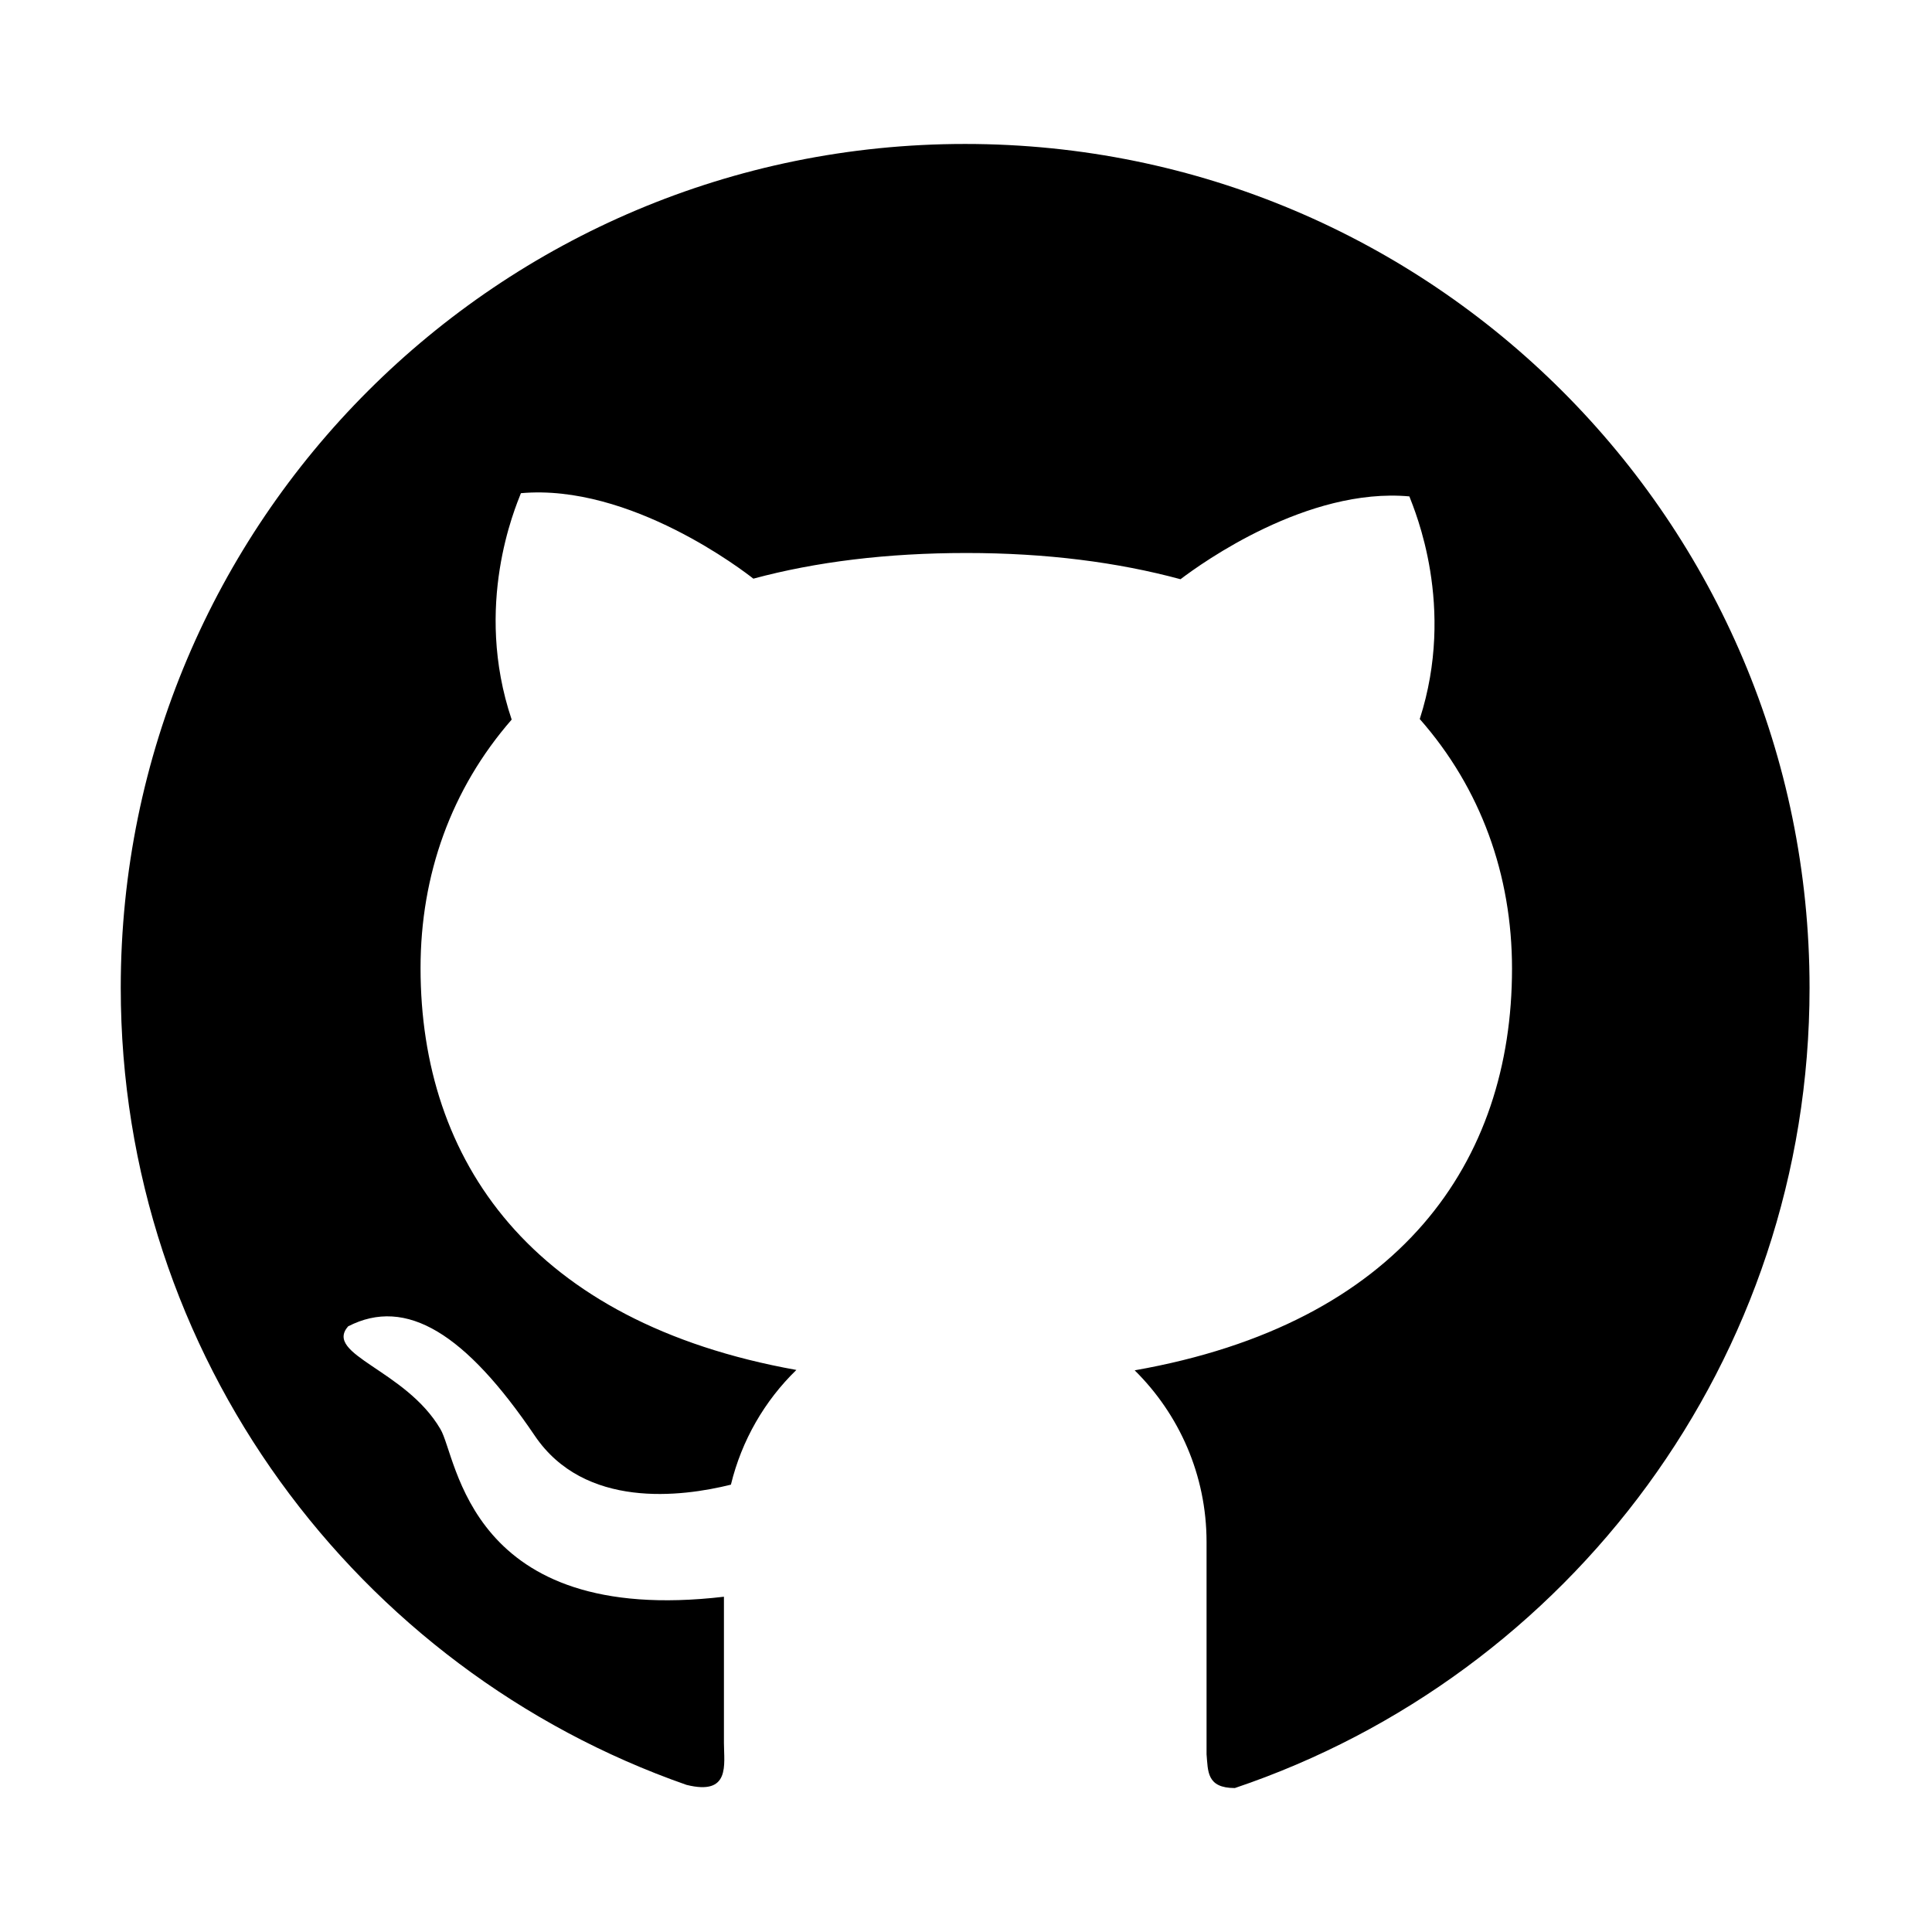
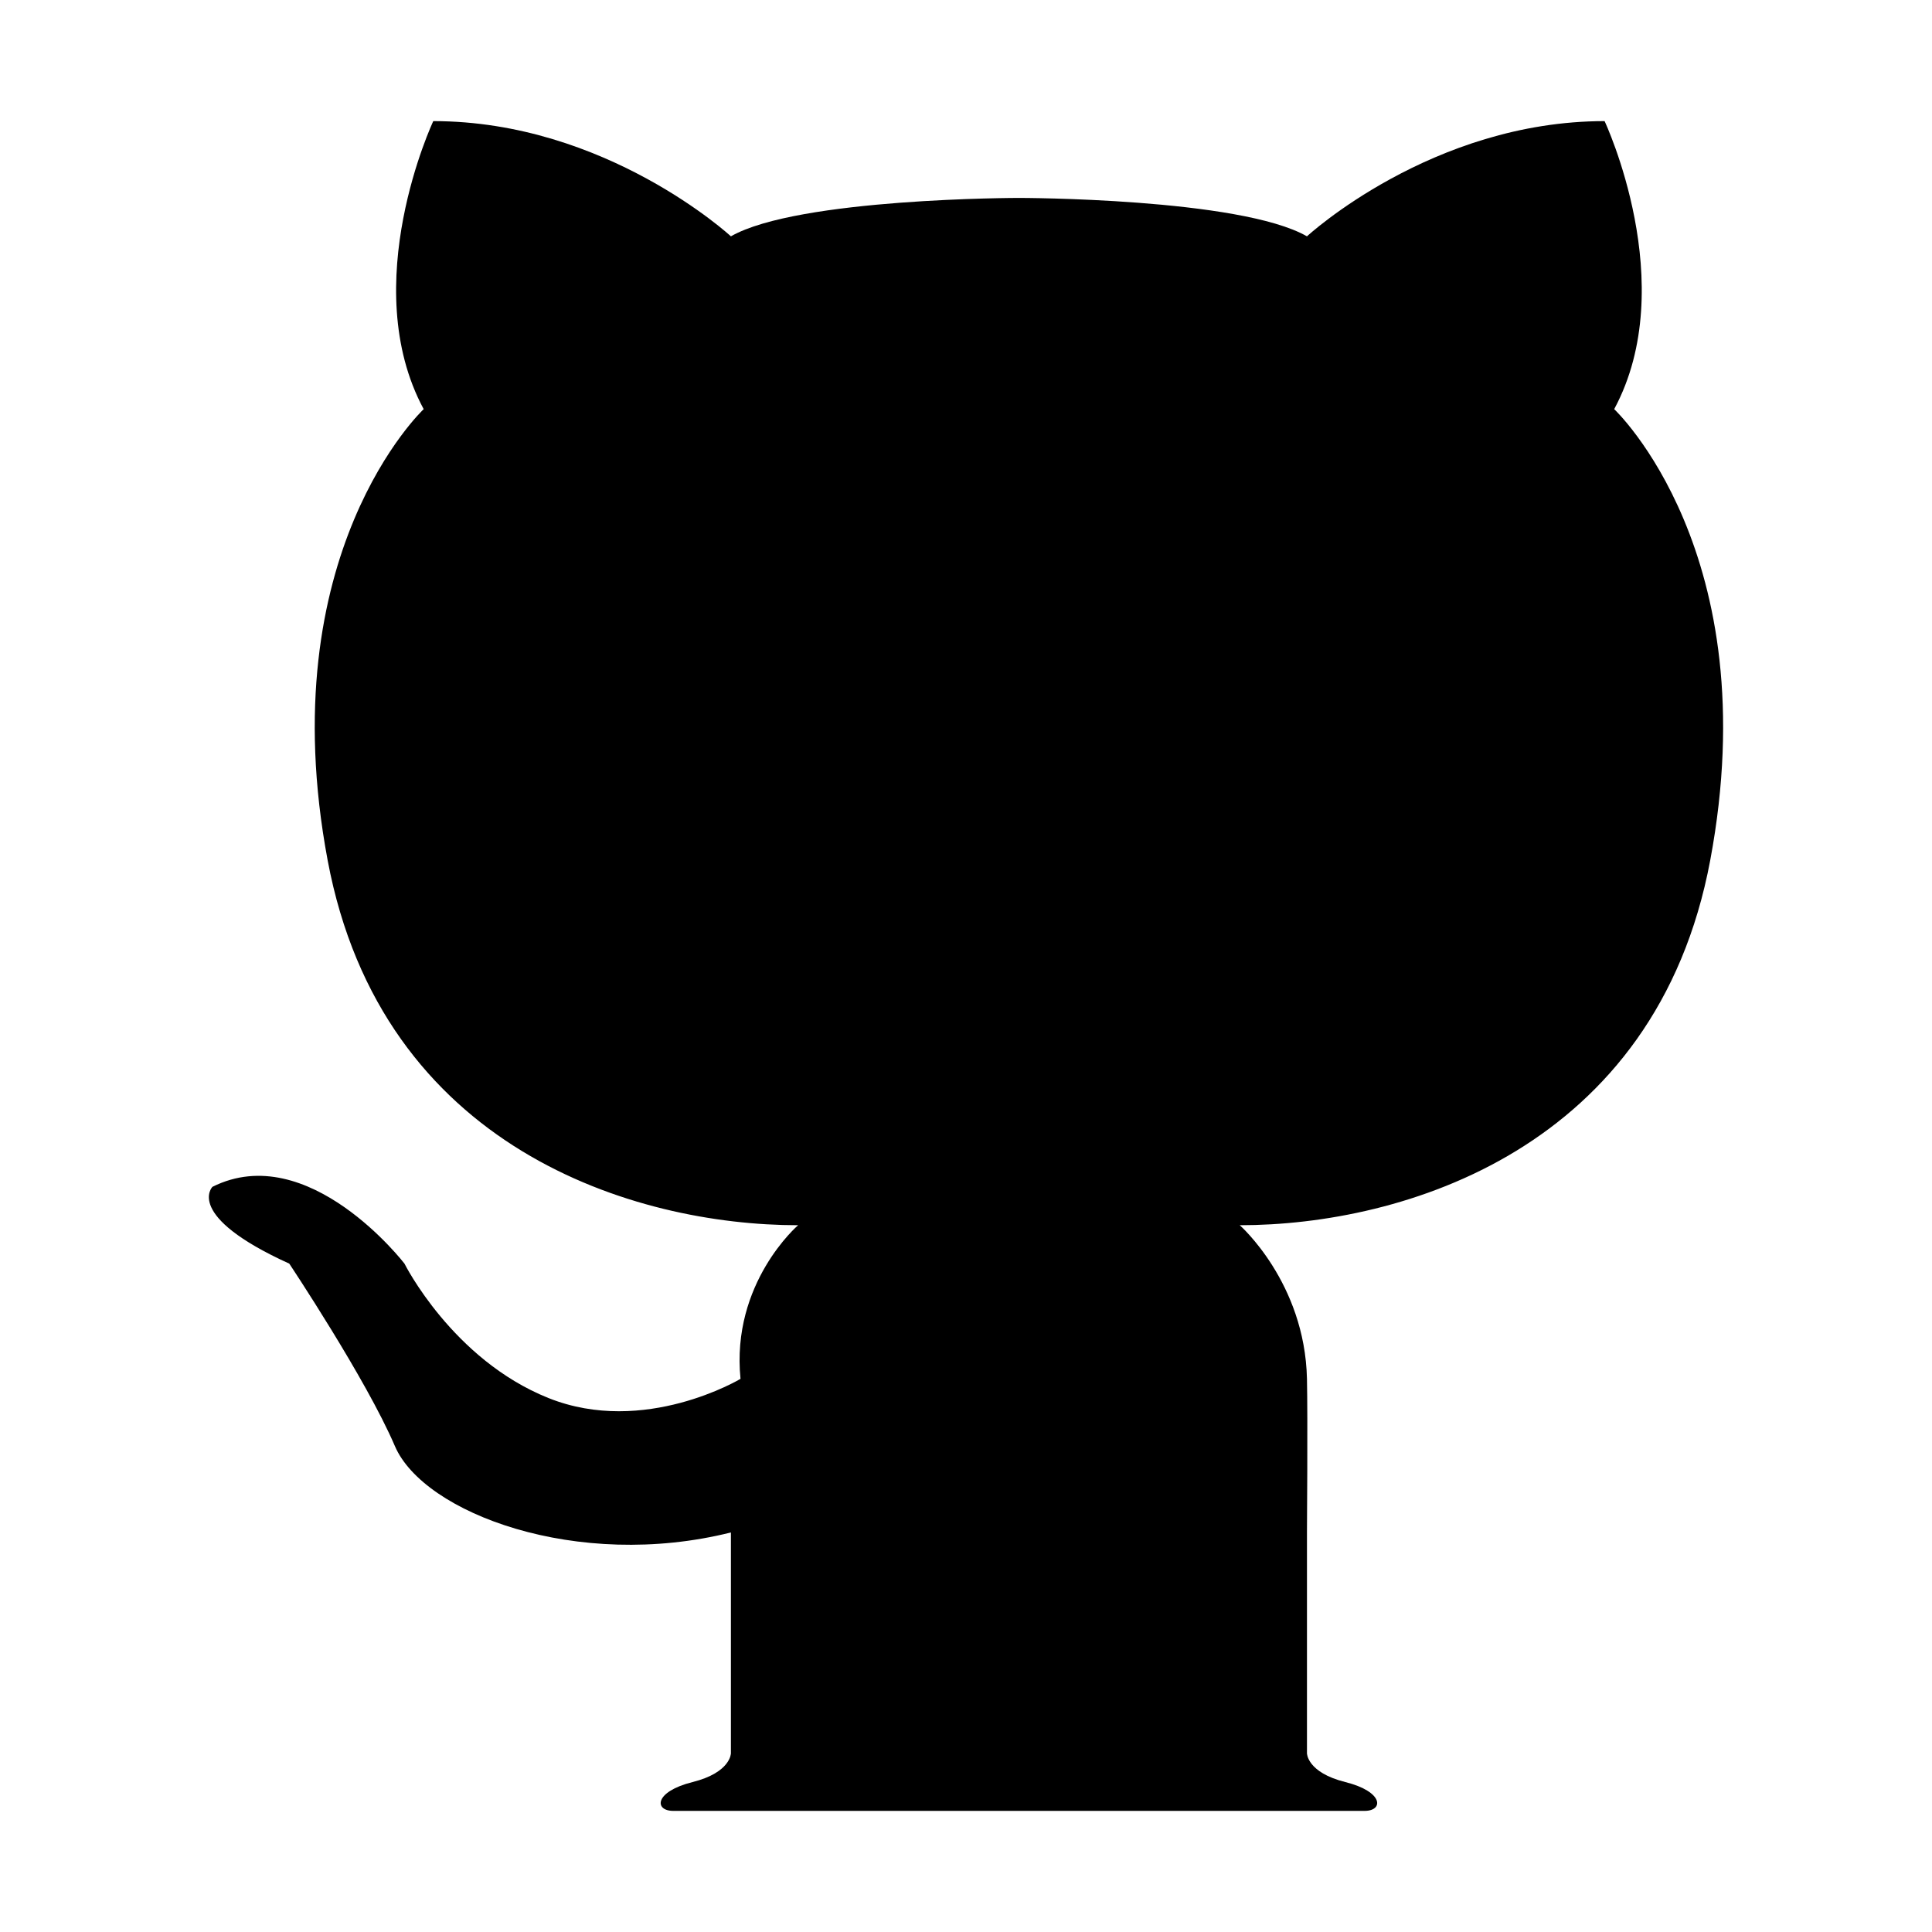
- <svg xmlns="http://www.w3.org/2000/svg" t="1663640615435" class="icon" viewBox="0 0 1024 1024" version="1.1" p-id="4359" width="200" height="200">
-   <path d="M511.6 76.3C264.3 76.2 64 276.4 64 523.5 64 718.9 189.3 885 363.8 946c23.5 5.9 19.9-10.8 19.9-22.2v-77.5c-135.7 15.9-141.2-73.9-150.3-88.9C215 726 171.5 718 184.5 703c30.9-15.9 62.4 4 98.9 57.9 26.4 39.1 77.9 32.5 104 26 5.7-23.5 17.9-44.5 34.7-60.8-140.6-25.2-199.2-111-199.2-213 0-49.5 16.3-95 48.3-131.7-20.4-60.5 1.9-112.3 4.9-120 58.1-5.2 118.5 41.6 123.2 45.3 33-8.9 70.7-13.6 112.9-13.6 42.4 0 80.2 4.9 113.5 13.9 11.3-8.6 67.3-48.8 121.3-43.9 2.9 7.7 24.7 58.3 5.5 118 32.4 36.8 48.9 82.7 48.9 132.3 0 102.2-59 188.1-200 212.9 23.5 23.2 38.1 55.4 38.1 91v112.5c0.8 9 0 17.9 15 17.9 177.1-59.7 304.6-227 304.6-424.1 0-247.2-200.4-447.3-447.5-447.3z" p-id="4360" />
+ <svg xmlns="http://www.w3.org/2000/svg" t="1663652278727" class="icon" viewBox="0 0 1024 1024" version="1.1" p-id="5947" width="200" height="200">
+   <path d="M855.557 216.855c35.621-66.153-5.089-152.661-5.089-152.661-91.597 0-157.75 61.064-157.75 61.064-35.621-20.355-152.661-20.355-152.661-20.355s-117.04 0-152.661 20.355c0 0-66.153-61.064-157.75-61.064 0 0-40.71 86.508-5.089 152.661 0 0-81.419 76.331-50.887 239.169 28.691 153.018 162.838 193.371 249.346 193.371 0 0-35.621 30.532-30.532 81.419 0 0-50.887 30.532-101.774 10.177s-76.331-71.242-76.331-71.242-50.887-66.153-101.774-40.71c0 0-15.266 15.266 40.71 40.71 0 0 40.71 61.064 55.976 96.685 15.266 35.621 96.685 66.153 178.105 45.798v117.04s0 10.177-20.355 15.266-20.355 15.266-10.177 15.266H723.25c10.177 0 10.177-10.177-10.177-15.266-20.355-5.089-20.355-15.266-20.355-15.266v-117.04s0.447-61.03 0-81.419c-1.119-51.128-35.621-81.419-35.621-81.419 86.508 0 220.655-40.353 249.346-193.371 30.533-162.837-50.886-239.168-50.886-239.168z" p-id="5948" />
</svg>
